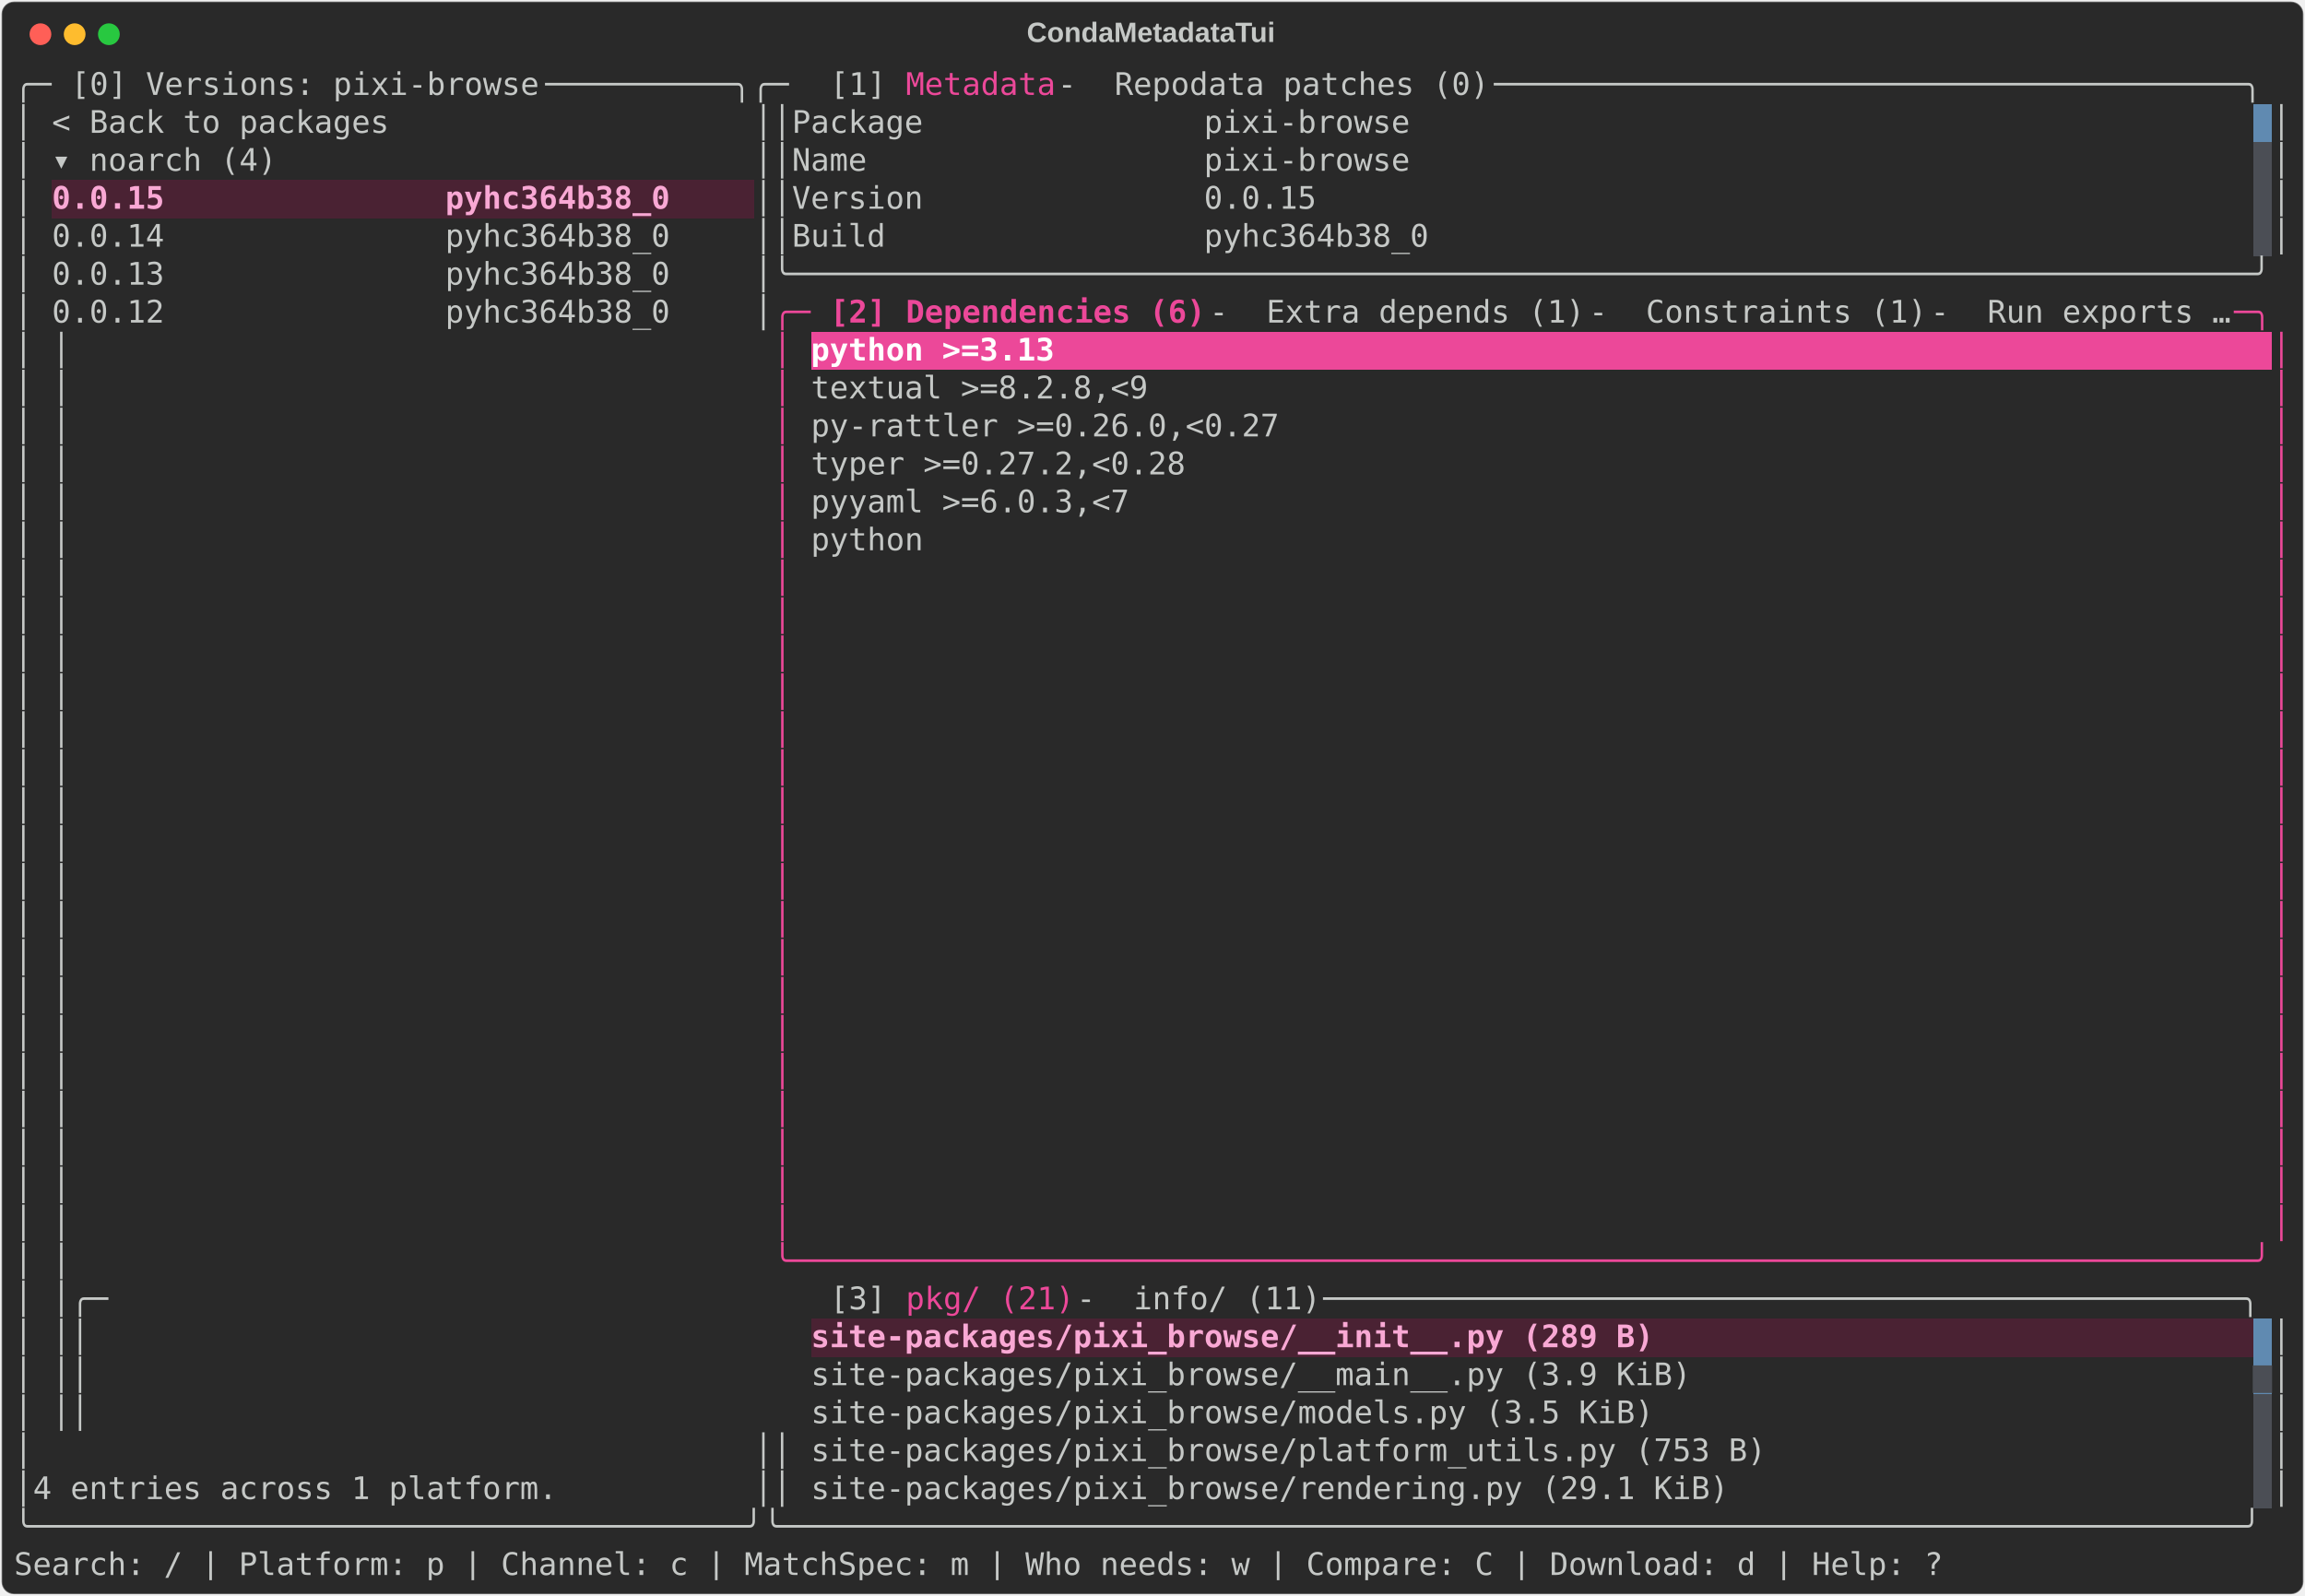
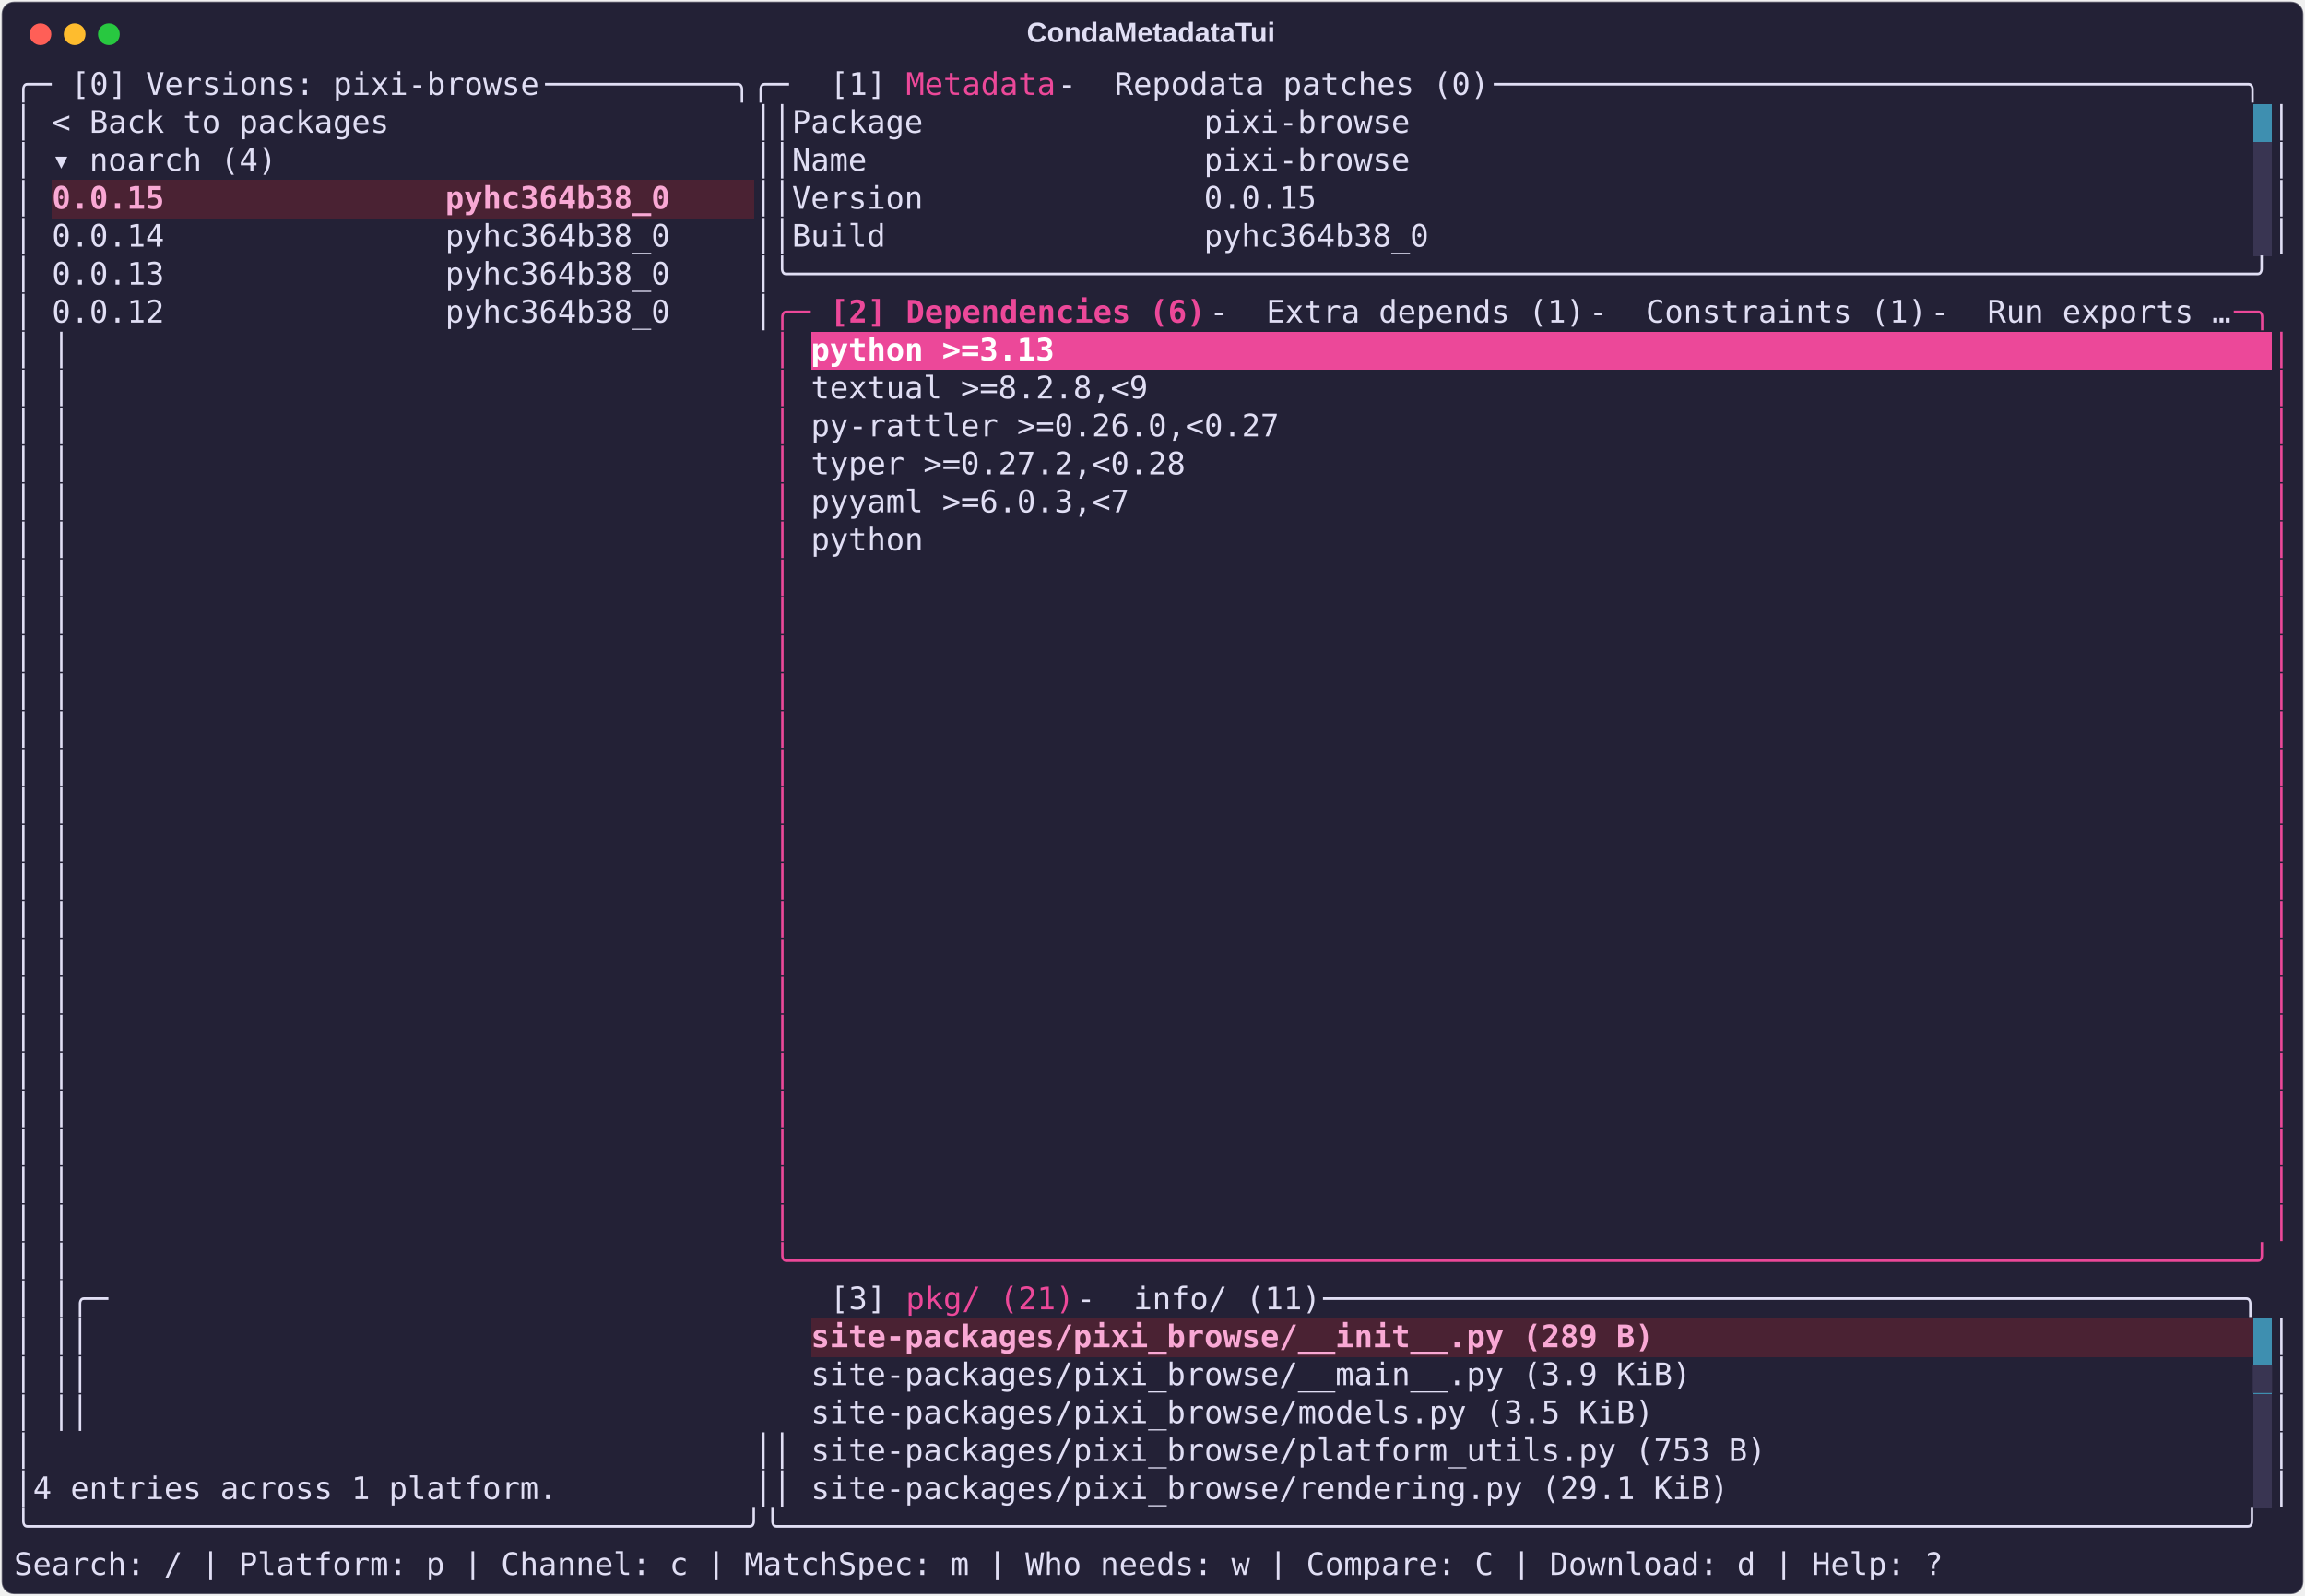
<svg xmlns="http://www.w3.org/2000/svg" class="rich-terminal" viewBox="0 0 1482 1026.0">
  <style>

    @font-face {
        font-family: "Fira Code";
        src: local("FiraCode-Regular"),
                url("https://cdnjs.cloudflare.com/ajax/libs/firacode/6.2.0/woff2/FiraCode-Regular.woff2") format("woff2"),
                url("https://cdnjs.cloudflare.com/ajax/libs/firacode/6.2.0/woff/FiraCode-Regular.woff") format("woff");
        font-style: normal;
        font-weight: 400;
    }
    @font-face {
        font-family: "Fira Code";
        src: local("FiraCode-Bold"),
                url("https://cdnjs.cloudflare.com/ajax/libs/firacode/6.2.0/woff2/FiraCode-Bold.woff2") format("woff2"),
                url("https://cdnjs.cloudflare.com/ajax/libs/firacode/6.2.0/woff/FiraCode-Bold.woff") format("woff");
        font-style: bold;
        font-weight: 700;
    }

    .terminal-matrix {
        font-family: Fira Code, monospace;
        font-size: 20px;
        line-height: 24.4px;
        font-variant-east-asian: full-width;
    }

    .terminal-title {
        font-size: 18px;
        font-weight: bold;
        font-family: arial;
    }

-     .terminal-r1 { fill: #c5c8c6 }
+     .terminal-r1 { fill: #e0def4 }
.terminal-r2 { fill: #ec4899 }
- .terminal-r3 { fill: #292929 }
+ .terminal-r3 { fill: #232136 }
.terminal-r4 { fill: #f9a8d4;font-weight: bold }
.terminal-r5 { fill: #ec4899;font-weight: bold }
.terminal-r6 { fill: #ffffff;font-weight: bold }
- .terminal-r7 { fill: #4b4e55 }
+ .terminal-r7 { fill: #393552 }
    </style>
  <defs>
    <clipPath id="terminal-clip-terminal">
      <rect x="0" y="0" width="1463.0" height="975.0" />
    </clipPath>
    <clipPath id="terminal-line-0">
      <rect x="0" y="1.5" width="1464" height="24.65" />
    </clipPath>
    <clipPath id="terminal-line-1">
      <rect x="0" y="25.9" width="1464" height="24.65" />
    </clipPath>
    <clipPath id="terminal-line-2">
      <rect x="0" y="50.3" width="1464" height="24.65" />
    </clipPath>
    <clipPath id="terminal-line-3">
      <rect x="0" y="74.7" width="1464" height="24.65" />
    </clipPath>
    <clipPath id="terminal-line-4">
      <rect x="0" y="99.1" width="1464" height="24.65" />
    </clipPath>
    <clipPath id="terminal-line-5">
      <rect x="0" y="123.5" width="1464" height="24.65" />
    </clipPath>
    <clipPath id="terminal-line-6">
      <rect x="0" y="147.9" width="1464" height="24.65" />
    </clipPath>
    <clipPath id="terminal-line-7">
      <rect x="0" y="172.3" width="1464" height="24.65" />
    </clipPath>
    <clipPath id="terminal-line-8">
      <rect x="0" y="196.7" width="1464" height="24.65" />
    </clipPath>
    <clipPath id="terminal-line-9">
      <rect x="0" y="221.1" width="1464" height="24.65" />
    </clipPath>
    <clipPath id="terminal-line-10">
      <rect x="0" y="245.5" width="1464" height="24.65" />
    </clipPath>
    <clipPath id="terminal-line-11">
      <rect x="0" y="269.9" width="1464" height="24.65" />
    </clipPath>
    <clipPath id="terminal-line-12">
      <rect x="0" y="294.3" width="1464" height="24.65" />
    </clipPath>
    <clipPath id="terminal-line-13">
      <rect x="0" y="318.7" width="1464" height="24.65" />
    </clipPath>
    <clipPath id="terminal-line-14">
      <rect x="0" y="343.1" width="1464" height="24.65" />
    </clipPath>
    <clipPath id="terminal-line-15">
      <rect x="0" y="367.5" width="1464" height="24.65" />
    </clipPath>
    <clipPath id="terminal-line-16">
      <rect x="0" y="391.9" width="1464" height="24.65" />
    </clipPath>
    <clipPath id="terminal-line-17">
      <rect x="0" y="416.3" width="1464" height="24.65" />
    </clipPath>
    <clipPath id="terminal-line-18">
      <rect x="0" y="440.7" width="1464" height="24.65" />
    </clipPath>
    <clipPath id="terminal-line-19">
      <rect x="0" y="465.1" width="1464" height="24.65" />
    </clipPath>
    <clipPath id="terminal-line-20">
      <rect x="0" y="489.5" width="1464" height="24.65" />
    </clipPath>
    <clipPath id="terminal-line-21">
      <rect x="0" y="513.9" width="1464" height="24.65" />
    </clipPath>
    <clipPath id="terminal-line-22">
      <rect x="0" y="538.3" width="1464" height="24.65" />
    </clipPath>
    <clipPath id="terminal-line-23">
      <rect x="0" y="562.7" width="1464" height="24.65" />
    </clipPath>
    <clipPath id="terminal-line-24">
      <rect x="0" y="587.1" width="1464" height="24.65" />
    </clipPath>
    <clipPath id="terminal-line-25">
      <rect x="0" y="611.5" width="1464" height="24.65" />
    </clipPath>
    <clipPath id="terminal-line-26">
      <rect x="0" y="635.9" width="1464" height="24.65" />
    </clipPath>
    <clipPath id="terminal-line-27">
      <rect x="0" y="660.3" width="1464" height="24.65" />
    </clipPath>
    <clipPath id="terminal-line-28">
      <rect x="0" y="684.7" width="1464" height="24.65" />
    </clipPath>
    <clipPath id="terminal-line-29">
      <rect x="0" y="709.1" width="1464" height="24.65" />
    </clipPath>
    <clipPath id="terminal-line-30">
      <rect x="0" y="733.5" width="1464" height="24.65" />
    </clipPath>
    <clipPath id="terminal-line-31">
      <rect x="0" y="757.9" width="1464" height="24.65" />
    </clipPath>
    <clipPath id="terminal-line-32">
      <rect x="0" y="782.3" width="1464" height="24.65" />
    </clipPath>
    <clipPath id="terminal-line-33">
      <rect x="0" y="806.7" width="1464" height="24.65" />
    </clipPath>
    <clipPath id="terminal-line-34">
      <rect x="0" y="831.1" width="1464" height="24.65" />
    </clipPath>
    <clipPath id="terminal-line-35">
      <rect x="0" y="855.5" width="1464" height="24.65" />
    </clipPath>
    <clipPath id="terminal-line-36">
      <rect x="0" y="879.9" width="1464" height="24.65" />
    </clipPath>
    <clipPath id="terminal-line-37">
      <rect x="0" y="904.3" width="1464" height="24.65" />
    </clipPath>
    <clipPath id="terminal-line-38">
      <rect x="0" y="928.7" width="1464" height="24.65" />
    </clipPath>
  </defs>
-   <rect fill="#292929" stroke="rgba(255,255,255,0.35)" stroke-width="1" x="1" y="1" width="1480" height="1024" rx="8" />
-   <text class="terminal-title" fill="#c5c8c6" text-anchor="middle" x="740" y="27">CondaMetadataTui</text>
+   <rect fill="#232136" stroke="rgba(255,255,255,0.35)" stroke-width="1" x="1" y="1" width="1480" height="1024" rx="8" />
+   <text class="terminal-title" fill="#e0def4" text-anchor="middle" x="740" y="27">CondaMetadataTui</text>
  <g transform="translate(26,22)">
    <circle cx="0" cy="0" r="7" fill="#ff5f57" />
    <circle cx="22" cy="0" r="7" fill="#febc2e" />
    <circle cx="44" cy="0" r="7" fill="#28c840" />
  </g>
  <g transform="translate(9, 41)" clip-path="url(#terminal-clip-terminal)">
-     <rect fill="#608ab1" x="1439.6" y="25.9" width="12.2" height="24.65" shape-rendering="crispEdges" />
-     <rect fill="#4b4e55" x="1439.6" y="50.3" width="12.2" height="24.65" shape-rendering="crispEdges" />
+     <rect fill="#3e8fb0" x="1439.6" y="25.9" width="12.2" height="24.65" shape-rendering="crispEdges" />
+     <rect fill="#393552" x="1439.6" y="50.3" width="12.2" height="24.65" shape-rendering="crispEdges" />
    <rect fill="#4a2233" x="24.4" y="74.7" width="402.6" height="24.65" shape-rendering="crispEdges" />
    <rect fill="#4a2233" x="427" y="74.7" width="48.8" height="24.65" shape-rendering="crispEdges" />
-     <rect fill="#4b4e55" x="1439.6" y="74.7" width="12.2" height="24.65" shape-rendering="crispEdges" />
-     <rect fill="#4b4e55" x="1439.6" y="99.1" width="12.2" height="24.65" shape-rendering="crispEdges" />
+     <rect fill="#393552" x="1439.6" y="74.7" width="12.2" height="24.65" shape-rendering="crispEdges" />
+     <rect fill="#393552" x="1439.6" y="99.1" width="12.2" height="24.65" shape-rendering="crispEdges" />
    <rect fill="#ec4899" x="512.4" y="172.3" width="158.6" height="24.65" shape-rendering="crispEdges" />
    <rect fill="#ec4899" x="671" y="172.3" width="780.8" height="24.65" shape-rendering="crispEdges" />
    <rect fill="#4a2233" x="512.4" y="806.7" width="549" height="24.65" shape-rendering="crispEdges" />
    <rect fill="#4a2233" x="1061.4" y="806.7" width="378.2" height="24.65" shape-rendering="crispEdges" />
-     <rect fill="#608ab1" x="1439.6" y="806.7" width="12.2" height="24.65" shape-rendering="crispEdges" />
-     <rect fill="#608ab1" x="1439.6" y="831.1" width="12.2" height="24.65" shape-rendering="crispEdges" />
-     <rect fill="#4b4e55" x="1439.6" y="855.5" width="12.2" height="24.65" shape-rendering="crispEdges" />
-     <rect fill="#4b4e55" x="1439.6" y="879.9" width="12.2" height="24.65" shape-rendering="crispEdges" />
-     <rect fill="#4b4e55" x="1439.6" y="904.3" width="12.2" height="24.65" shape-rendering="crispEdges" />
+     <rect fill="#3e8fb0" x="1439.6" y="806.7" width="12.2" height="24.65" shape-rendering="crispEdges" />
+     <rect fill="#3e8fb0" x="1439.6" y="831.1" width="12.2" height="24.65" shape-rendering="crispEdges" />
+     <rect fill="#393552" x="1439.6" y="855.5" width="12.2" height="24.65" shape-rendering="crispEdges" />
+     <rect fill="#393552" x="1439.6" y="879.9" width="12.2" height="24.65" shape-rendering="crispEdges" />
+     <rect fill="#393552" x="1439.6" y="904.3" width="12.2" height="24.65" shape-rendering="crispEdges" />
    <g class="terminal-matrix">
      <text class="terminal-r1" x="0" y="20" textLength="36.6" clip-path="url(#terminal-line-0)">╭─ </text>
      <text class="terminal-r1" x="36.6" y="20" textLength="305" clip-path="url(#terminal-line-0)">[0] Versions: pixi-browse</text>
      <text class="terminal-r1" x="341.6" y="20" textLength="183" clip-path="url(#terminal-line-0)"> ──────────╮╭─ </text>
      <text class="terminal-r1" x="524.6" y="20" textLength="48.8" clip-path="url(#terminal-line-0)">[1] </text>
      <text class="terminal-r2" x="573.4" y="20" textLength="97.6" clip-path="url(#terminal-line-0)">Metadata</text>
      <text class="terminal-r1" x="671" y="20" textLength="36.6" clip-path="url(#terminal-line-0)"> - </text>
      <text class="terminal-r1" x="707.6" y="20" textLength="244" clip-path="url(#terminal-line-0)">Repodata patches (0)</text>
      <text class="terminal-r1" x="951.6" y="20" textLength="512.4" clip-path="url(#terminal-line-0)"> ────────────────────────────────────────╮</text>
      <text class="terminal-r1" x="1464" y="20" textLength="12.2" clip-path="url(#terminal-line-0)">
</text>
      <text class="terminal-r1" x="0" y="44.4" textLength="12.2" clip-path="url(#terminal-line-1)">│</text>
      <text class="terminal-r1" x="24.4" y="44.4" textLength="219.6" clip-path="url(#terminal-line-1)">&lt; Back to packages</text>
      <text class="terminal-r1" x="475.8" y="44.4" textLength="24.4" clip-path="url(#terminal-line-1)">││</text>
      <text class="terminal-r1" x="500.2" y="44.4" textLength="402.6" clip-path="url(#terminal-line-1)">Package               pixi-browse</text>
      <text class="terminal-r1" x="1451.8" y="44.4" textLength="12.2" clip-path="url(#terminal-line-1)">│</text>
      <text class="terminal-r1" x="1464" y="44.4" textLength="12.2" clip-path="url(#terminal-line-1)">
</text>
      <text class="terminal-r1" x="0" y="68.8" textLength="12.2" clip-path="url(#terminal-line-2)">│</text>
      <text class="terminal-r1" x="24.4" y="68.8" textLength="146.4" clip-path="url(#terminal-line-2)">▾ noarch (4)</text>
      <text class="terminal-r1" x="475.8" y="68.8" textLength="24.4" clip-path="url(#terminal-line-2)">││</text>
      <text class="terminal-r1" x="500.2" y="68.8" textLength="402.6" clip-path="url(#terminal-line-2)">Name                  pixi-browse</text>
      <text class="terminal-r1" x="1451.8" y="68.8" textLength="12.2" clip-path="url(#terminal-line-2)">│</text>
      <text class="terminal-r1" x="1464" y="68.8" textLength="12.2" clip-path="url(#terminal-line-2)">
</text>
      <text class="terminal-r1" x="0" y="93.2" textLength="12.2" clip-path="url(#terminal-line-3)">│</text>
      <text class="terminal-r4" x="24.4" y="93.2" textLength="402.6" clip-path="url(#terminal-line-3)">0.0.15               pyhc364b38_0</text>
      <text class="terminal-r1" x="475.8" y="93.2" textLength="24.4" clip-path="url(#terminal-line-3)">││</text>
      <text class="terminal-r1" x="500.2" y="93.2" textLength="341.6" clip-path="url(#terminal-line-3)">Version               0.0.15</text>
      <text class="terminal-r1" x="1451.8" y="93.2" textLength="12.2" clip-path="url(#terminal-line-3)">│</text>
      <text class="terminal-r1" x="1464" y="93.2" textLength="12.2" clip-path="url(#terminal-line-3)">
</text>
      <text class="terminal-r1" x="0" y="117.6" textLength="12.2" clip-path="url(#terminal-line-4)">│</text>
      <text class="terminal-r1" x="24.4" y="117.6" textLength="402.6" clip-path="url(#terminal-line-4)">0.0.14               pyhc364b38_0</text>
      <text class="terminal-r1" x="475.8" y="117.6" textLength="24.4" clip-path="url(#terminal-line-4)">││</text>
      <text class="terminal-r1" x="500.2" y="117.6" textLength="414.8" clip-path="url(#terminal-line-4)">Build                 pyhc364b38_0</text>
      <text class="terminal-r1" x="1451.8" y="117.6" textLength="12.2" clip-path="url(#terminal-line-4)">│</text>
      <text class="terminal-r1" x="1464" y="117.6" textLength="12.2" clip-path="url(#terminal-line-4)">
</text>
      <text class="terminal-r1" x="0" y="142" textLength="12.2" clip-path="url(#terminal-line-5)">│</text>
      <text class="terminal-r1" x="24.4" y="142" textLength="402.6" clip-path="url(#terminal-line-5)">0.0.13               pyhc364b38_0</text>
      <text class="terminal-r1" x="475.8" y="142" textLength="988.2" clip-path="url(#terminal-line-5)">│╰──────────────────────────────────────────────────────────────────────────────╯</text>
      <text class="terminal-r1" x="1464" y="142" textLength="12.2" clip-path="url(#terminal-line-5)">
</text>
      <text class="terminal-r1" x="0" y="166.4" textLength="12.2" clip-path="url(#terminal-line-6)">│</text>
      <text class="terminal-r1" x="24.4" y="166.4" textLength="402.6" clip-path="url(#terminal-line-6)">0.0.12               pyhc364b38_0</text>
      <text class="terminal-r1" x="475.8" y="166.4" textLength="12.2" clip-path="url(#terminal-line-6)">│</text>
      <text class="terminal-r2" x="488" y="166.4" textLength="36.6" clip-path="url(#terminal-line-6)">╭─ </text>
      <text class="terminal-r5" x="524.6" y="166.4" textLength="48.8" clip-path="url(#terminal-line-6)">[2] </text>
      <text class="terminal-r5" x="573.4" y="166.4" textLength="195.2" clip-path="url(#terminal-line-6)">Dependencies (6)</text>
      <text class="terminal-r1" x="768.6" y="166.4" textLength="36.6" clip-path="url(#terminal-line-6)"> - </text>
      <text class="terminal-r1" x="805.2" y="166.4" textLength="207.4" clip-path="url(#terminal-line-6)">Extra depends (1)</text>
      <text class="terminal-r1" x="1012.6" y="166.4" textLength="36.6" clip-path="url(#terminal-line-6)"> - </text>
      <text class="terminal-r1" x="1049.2" y="166.4" textLength="183" clip-path="url(#terminal-line-6)">Constraints (1)</text>
      <text class="terminal-r1" x="1232.2" y="166.4" textLength="36.6" clip-path="url(#terminal-line-6)"> - </text>
      <text class="terminal-r1" x="1268.8" y="166.4" textLength="158.6" clip-path="url(#terminal-line-6)">Run exports …</text>
      <text class="terminal-r2" x="1427.4" y="166.4" textLength="36.6" clip-path="url(#terminal-line-6)"> ─╮</text>
      <text class="terminal-r1" x="1464" y="166.4" textLength="12.2" clip-path="url(#terminal-line-6)">
</text>
      <text class="terminal-r1" x="0" y="190.8" textLength="12.2" clip-path="url(#terminal-line-7)">│</text>
      <text class="terminal-r1" x="24.4" y="190.8" textLength="463.6" clip-path="url(#terminal-line-7)">                                     │</text>
      <text class="terminal-r2" x="488" y="190.8" textLength="12.2" clip-path="url(#terminal-line-7)">│</text>
      <text class="terminal-r6" x="512.4" y="190.8" textLength="158.6" clip-path="url(#terminal-line-7)">python &gt;=3.13</text>
      <text class="terminal-r2" x="1451.8" y="190.8" textLength="12.2" clip-path="url(#terminal-line-7)">│</text>
      <text class="terminal-r1" x="1464" y="190.8" textLength="12.2" clip-path="url(#terminal-line-7)">
</text>
      <text class="terminal-r1" x="0" y="215.2" textLength="12.2" clip-path="url(#terminal-line-8)">│</text>
      <text class="terminal-r1" x="24.4" y="215.2" textLength="463.6" clip-path="url(#terminal-line-8)">                                     │</text>
      <text class="terminal-r2" x="488" y="215.2" textLength="12.2" clip-path="url(#terminal-line-8)">│</text>
      <text class="terminal-r1" x="512.4" y="215.2" textLength="219.6" clip-path="url(#terminal-line-8)">textual &gt;=8.2.8,&lt;9</text>
      <text class="terminal-r2" x="1451.8" y="215.2" textLength="12.2" clip-path="url(#terminal-line-8)">│</text>
      <text class="terminal-r1" x="1464" y="215.2" textLength="12.2" clip-path="url(#terminal-line-8)">
</text>
      <text class="terminal-r1" x="0" y="239.6" textLength="12.2" clip-path="url(#terminal-line-9)">│</text>
      <text class="terminal-r1" x="24.4" y="239.6" textLength="463.6" clip-path="url(#terminal-line-9)">                                     │</text>
      <text class="terminal-r2" x="488" y="239.6" textLength="12.2" clip-path="url(#terminal-line-9)">│</text>
      <text class="terminal-r1" x="512.4" y="239.6" textLength="305" clip-path="url(#terminal-line-9)">py-rattler &gt;=0.26.0,&lt;0.27</text>
      <text class="terminal-r2" x="1451.8" y="239.6" textLength="12.2" clip-path="url(#terminal-line-9)">│</text>
      <text class="terminal-r1" x="1464" y="239.6" textLength="12.2" clip-path="url(#terminal-line-9)">
</text>
      <text class="terminal-r1" x="0" y="264" textLength="12.2" clip-path="url(#terminal-line-10)">│</text>
      <text class="terminal-r1" x="24.4" y="264" textLength="463.6" clip-path="url(#terminal-line-10)">                                     │</text>
      <text class="terminal-r2" x="488" y="264" textLength="12.2" clip-path="url(#terminal-line-10)">│</text>
      <text class="terminal-r1" x="512.4" y="264" textLength="244" clip-path="url(#terminal-line-10)">typer &gt;=0.27.2,&lt;0.28</text>
      <text class="terminal-r2" x="1451.8" y="264" textLength="12.2" clip-path="url(#terminal-line-10)">│</text>
      <text class="terminal-r1" x="1464" y="264" textLength="12.2" clip-path="url(#terminal-line-10)">
</text>
      <text class="terminal-r1" x="0" y="288.4" textLength="12.2" clip-path="url(#terminal-line-11)">│</text>
      <text class="terminal-r1" x="24.4" y="288.4" textLength="463.6" clip-path="url(#terminal-line-11)">                                     │</text>
      <text class="terminal-r2" x="488" y="288.4" textLength="12.2" clip-path="url(#terminal-line-11)">│</text>
      <text class="terminal-r1" x="512.4" y="288.4" textLength="207.4" clip-path="url(#terminal-line-11)">pyyaml &gt;=6.0.3,&lt;7</text>
      <text class="terminal-r2" x="1451.8" y="288.4" textLength="12.2" clip-path="url(#terminal-line-11)">│</text>
      <text class="terminal-r1" x="1464" y="288.4" textLength="12.2" clip-path="url(#terminal-line-11)">
</text>
      <text class="terminal-r1" x="0" y="312.8" textLength="12.2" clip-path="url(#terminal-line-12)">│</text>
      <text class="terminal-r1" x="24.4" y="312.8" textLength="463.6" clip-path="url(#terminal-line-12)">                                     │</text>
      <text class="terminal-r2" x="488" y="312.8" textLength="12.2" clip-path="url(#terminal-line-12)">│</text>
      <text class="terminal-r1" x="512.4" y="312.8" textLength="73.2" clip-path="url(#terminal-line-12)">python</text>
      <text class="terminal-r2" x="1451.8" y="312.8" textLength="12.2" clip-path="url(#terminal-line-12)">│</text>
      <text class="terminal-r1" x="1464" y="312.8" textLength="12.2" clip-path="url(#terminal-line-12)">
</text>
      <text class="terminal-r1" x="0" y="337.2" textLength="12.2" clip-path="url(#terminal-line-13)">│</text>
      <text class="terminal-r1" x="24.4" y="337.2" textLength="463.6" clip-path="url(#terminal-line-13)">                                     │</text>
      <text class="terminal-r2" x="488" y="337.2" textLength="12.2" clip-path="url(#terminal-line-13)">│</text>
      <text class="terminal-r2" x="1451.8" y="337.2" textLength="12.2" clip-path="url(#terminal-line-13)">│</text>
      <text class="terminal-r1" x="1464" y="337.2" textLength="12.2" clip-path="url(#terminal-line-13)">
</text>
      <text class="terminal-r1" x="0" y="361.6" textLength="12.2" clip-path="url(#terminal-line-14)">│</text>
      <text class="terminal-r1" x="24.4" y="361.6" textLength="463.6" clip-path="url(#terminal-line-14)">                                     │</text>
      <text class="terminal-r2" x="488" y="361.6" textLength="12.2" clip-path="url(#terminal-line-14)">│</text>
      <text class="terminal-r2" x="1451.8" y="361.6" textLength="12.2" clip-path="url(#terminal-line-14)">│</text>
      <text class="terminal-r1" x="1464" y="361.6" textLength="12.2" clip-path="url(#terminal-line-14)">
</text>
      <text class="terminal-r1" x="0" y="386" textLength="12.2" clip-path="url(#terminal-line-15)">│</text>
      <text class="terminal-r1" x="24.4" y="386" textLength="463.6" clip-path="url(#terminal-line-15)">                                     │</text>
      <text class="terminal-r2" x="488" y="386" textLength="12.2" clip-path="url(#terminal-line-15)">│</text>
      <text class="terminal-r2" x="1451.8" y="386" textLength="12.2" clip-path="url(#terminal-line-15)">│</text>
      <text class="terminal-r1" x="1464" y="386" textLength="12.2" clip-path="url(#terminal-line-15)">
</text>
      <text class="terminal-r1" x="0" y="410.4" textLength="12.2" clip-path="url(#terminal-line-16)">│</text>
      <text class="terminal-r1" x="24.4" y="410.4" textLength="463.6" clip-path="url(#terminal-line-16)">                                     │</text>
      <text class="terminal-r2" x="488" y="410.4" textLength="12.2" clip-path="url(#terminal-line-16)">│</text>
      <text class="terminal-r2" x="1451.8" y="410.4" textLength="12.2" clip-path="url(#terminal-line-16)">│</text>
      <text class="terminal-r1" x="1464" y="410.4" textLength="12.2" clip-path="url(#terminal-line-16)">
</text>
      <text class="terminal-r1" x="0" y="434.8" textLength="12.2" clip-path="url(#terminal-line-17)">│</text>
      <text class="terminal-r1" x="24.4" y="434.8" textLength="463.6" clip-path="url(#terminal-line-17)">                                     │</text>
      <text class="terminal-r2" x="488" y="434.8" textLength="12.2" clip-path="url(#terminal-line-17)">│</text>
      <text class="terminal-r2" x="1451.8" y="434.8" textLength="12.2" clip-path="url(#terminal-line-17)">│</text>
      <text class="terminal-r1" x="1464" y="434.8" textLength="12.2" clip-path="url(#terminal-line-17)">
</text>
      <text class="terminal-r1" x="0" y="459.2" textLength="12.2" clip-path="url(#terminal-line-18)">│</text>
      <text class="terminal-r1" x="24.4" y="459.2" textLength="463.6" clip-path="url(#terminal-line-18)">                                     │</text>
      <text class="terminal-r2" x="488" y="459.2" textLength="12.2" clip-path="url(#terminal-line-18)">│</text>
      <text class="terminal-r2" x="1451.8" y="459.2" textLength="12.2" clip-path="url(#terminal-line-18)">│</text>
      <text class="terminal-r1" x="1464" y="459.2" textLength="12.2" clip-path="url(#terminal-line-18)">
</text>
      <text class="terminal-r1" x="0" y="483.6" textLength="12.2" clip-path="url(#terminal-line-19)">│</text>
      <text class="terminal-r1" x="24.4" y="483.6" textLength="463.6" clip-path="url(#terminal-line-19)">                                     │</text>
      <text class="terminal-r2" x="488" y="483.6" textLength="12.2" clip-path="url(#terminal-line-19)">│</text>
      <text class="terminal-r2" x="1451.8" y="483.6" textLength="12.2" clip-path="url(#terminal-line-19)">│</text>
      <text class="terminal-r1" x="1464" y="483.6" textLength="12.2" clip-path="url(#terminal-line-19)">
</text>
      <text class="terminal-r1" x="0" y="508" textLength="12.2" clip-path="url(#terminal-line-20)">│</text>
      <text class="terminal-r1" x="24.4" y="508" textLength="463.6" clip-path="url(#terminal-line-20)">                                     │</text>
      <text class="terminal-r2" x="488" y="508" textLength="12.2" clip-path="url(#terminal-line-20)">│</text>
      <text class="terminal-r2" x="1451.8" y="508" textLength="12.2" clip-path="url(#terminal-line-20)">│</text>
      <text class="terminal-r1" x="1464" y="508" textLength="12.2" clip-path="url(#terminal-line-20)">
</text>
      <text class="terminal-r1" x="0" y="532.4" textLength="12.2" clip-path="url(#terminal-line-21)">│</text>
      <text class="terminal-r1" x="24.4" y="532.4" textLength="463.6" clip-path="url(#terminal-line-21)">                                     │</text>
      <text class="terminal-r2" x="488" y="532.4" textLength="12.2" clip-path="url(#terminal-line-21)">│</text>
      <text class="terminal-r2" x="1451.8" y="532.4" textLength="12.2" clip-path="url(#terminal-line-21)">│</text>
      <text class="terminal-r1" x="1464" y="532.4" textLength="12.2" clip-path="url(#terminal-line-21)">
</text>
      <text class="terminal-r1" x="0" y="556.8" textLength="12.2" clip-path="url(#terminal-line-22)">│</text>
      <text class="terminal-r1" x="24.4" y="556.8" textLength="463.6" clip-path="url(#terminal-line-22)">                                     │</text>
      <text class="terminal-r2" x="488" y="556.8" textLength="12.2" clip-path="url(#terminal-line-22)">│</text>
      <text class="terminal-r2" x="1451.8" y="556.8" textLength="12.2" clip-path="url(#terminal-line-22)">│</text>
      <text class="terminal-r1" x="1464" y="556.8" textLength="12.2" clip-path="url(#terminal-line-22)">
</text>
      <text class="terminal-r1" x="0" y="581.2" textLength="12.2" clip-path="url(#terminal-line-23)">│</text>
      <text class="terminal-r1" x="24.4" y="581.2" textLength="463.6" clip-path="url(#terminal-line-23)">                                     │</text>
      <text class="terminal-r2" x="488" y="581.2" textLength="12.2" clip-path="url(#terminal-line-23)">│</text>
      <text class="terminal-r2" x="1451.8" y="581.2" textLength="12.2" clip-path="url(#terminal-line-23)">│</text>
      <text class="terminal-r1" x="1464" y="581.2" textLength="12.2" clip-path="url(#terminal-line-23)">
</text>
      <text class="terminal-r1" x="0" y="605.6" textLength="12.2" clip-path="url(#terminal-line-24)">│</text>
      <text class="terminal-r1" x="24.4" y="605.6" textLength="463.6" clip-path="url(#terminal-line-24)">                                     │</text>
      <text class="terminal-r2" x="488" y="605.6" textLength="12.2" clip-path="url(#terminal-line-24)">│</text>
      <text class="terminal-r2" x="1451.8" y="605.6" textLength="12.2" clip-path="url(#terminal-line-24)">│</text>
      <text class="terminal-r1" x="1464" y="605.6" textLength="12.2" clip-path="url(#terminal-line-24)">
</text>
      <text class="terminal-r1" x="0" y="630" textLength="12.2" clip-path="url(#terminal-line-25)">│</text>
      <text class="terminal-r1" x="24.4" y="630" textLength="463.6" clip-path="url(#terminal-line-25)">                                     │</text>
      <text class="terminal-r2" x="488" y="630" textLength="12.2" clip-path="url(#terminal-line-25)">│</text>
      <text class="terminal-r2" x="1451.8" y="630" textLength="12.2" clip-path="url(#terminal-line-25)">│</text>
      <text class="terminal-r1" x="1464" y="630" textLength="12.2" clip-path="url(#terminal-line-25)">
</text>
      <text class="terminal-r1" x="0" y="654.4" textLength="12.2" clip-path="url(#terminal-line-26)">│</text>
      <text class="terminal-r1" x="24.4" y="654.4" textLength="463.6" clip-path="url(#terminal-line-26)">                                     │</text>
      <text class="terminal-r2" x="488" y="654.4" textLength="12.2" clip-path="url(#terminal-line-26)">│</text>
      <text class="terminal-r2" x="1451.8" y="654.4" textLength="12.2" clip-path="url(#terminal-line-26)">│</text>
      <text class="terminal-r1" x="1464" y="654.4" textLength="12.2" clip-path="url(#terminal-line-26)">
</text>
      <text class="terminal-r1" x="0" y="678.8" textLength="12.2" clip-path="url(#terminal-line-27)">│</text>
      <text class="terminal-r1" x="24.4" y="678.8" textLength="463.6" clip-path="url(#terminal-line-27)">                                     │</text>
      <text class="terminal-r2" x="488" y="678.8" textLength="12.2" clip-path="url(#terminal-line-27)">│</text>
      <text class="terminal-r2" x="1451.8" y="678.8" textLength="12.2" clip-path="url(#terminal-line-27)">│</text>
      <text class="terminal-r1" x="1464" y="678.8" textLength="12.2" clip-path="url(#terminal-line-27)">
</text>
      <text class="terminal-r1" x="0" y="703.2" textLength="12.2" clip-path="url(#terminal-line-28)">│</text>
      <text class="terminal-r1" x="24.4" y="703.2" textLength="463.6" clip-path="url(#terminal-line-28)">                                     │</text>
      <text class="terminal-r2" x="488" y="703.2" textLength="12.2" clip-path="url(#terminal-line-28)">│</text>
      <text class="terminal-r2" x="1451.8" y="703.2" textLength="12.2" clip-path="url(#terminal-line-28)">│</text>
      <text class="terminal-r1" x="1464" y="703.2" textLength="12.2" clip-path="url(#terminal-line-28)">
</text>
      <text class="terminal-r1" x="0" y="727.6" textLength="12.2" clip-path="url(#terminal-line-29)">│</text>
      <text class="terminal-r1" x="24.4" y="727.6" textLength="463.6" clip-path="url(#terminal-line-29)">                                     │</text>
      <text class="terminal-r2" x="488" y="727.6" textLength="12.2" clip-path="url(#terminal-line-29)">│</text>
      <text class="terminal-r2" x="1451.8" y="727.6" textLength="12.2" clip-path="url(#terminal-line-29)">│</text>
      <text class="terminal-r1" x="1464" y="727.6" textLength="12.2" clip-path="url(#terminal-line-29)">
</text>
      <text class="terminal-r1" x="0" y="752" textLength="12.2" clip-path="url(#terminal-line-30)">│</text>
      <text class="terminal-r1" x="24.4" y="752" textLength="463.6" clip-path="url(#terminal-line-30)">                                     │</text>
      <text class="terminal-r2" x="488" y="752" textLength="12.2" clip-path="url(#terminal-line-30)">│</text>
      <text class="terminal-r2" x="1451.8" y="752" textLength="12.2" clip-path="url(#terminal-line-30)">│</text>
      <text class="terminal-r1" x="1464" y="752" textLength="12.2" clip-path="url(#terminal-line-30)">
</text>
      <text class="terminal-r1" x="0" y="776.4" textLength="12.2" clip-path="url(#terminal-line-31)">│</text>
      <text class="terminal-r1" x="24.4" y="776.4" textLength="463.6" clip-path="url(#terminal-line-31)">                                     │</text>
      <text class="terminal-r2" x="488" y="776.4" textLength="976" clip-path="url(#terminal-line-31)">╰──────────────────────────────────────────────────────────────────────────────╯</text>
      <text class="terminal-r1" x="1464" y="776.4" textLength="12.2" clip-path="url(#terminal-line-31)">
</text>
      <text class="terminal-r1" x="0" y="800.8" textLength="12.2" clip-path="url(#terminal-line-32)">│</text>
      <text class="terminal-r1" x="24.4" y="800.8" textLength="500.2" clip-path="url(#terminal-line-32)">                                     │╭─ </text>
      <text class="terminal-r1" x="524.6" y="800.8" textLength="48.8" clip-path="url(#terminal-line-32)">[3] </text>
      <text class="terminal-r2" x="573.4" y="800.8" textLength="109.8" clip-path="url(#terminal-line-32)">pkg/ (21)</text>
      <text class="terminal-r1" x="683.2" y="800.8" textLength="36.6" clip-path="url(#terminal-line-32)"> - </text>
      <text class="terminal-r1" x="719.8" y="800.8" textLength="122" clip-path="url(#terminal-line-32)">info/ (11)</text>
      <text class="terminal-r1" x="841.8" y="800.8" textLength="622.2" clip-path="url(#terminal-line-32)"> ─────────────────────────────────────────────────╮</text>
      <text class="terminal-r1" x="1464" y="800.8" textLength="12.2" clip-path="url(#terminal-line-32)">
</text>
      <text class="terminal-r1" x="0" y="825.2" textLength="12.2" clip-path="url(#terminal-line-33)">│</text>
      <text class="terminal-r1" x="24.4" y="825.2" textLength="475.8" clip-path="url(#terminal-line-33)">                                     ││</text>
      <text class="terminal-r4" x="512.4" y="825.2" textLength="549" clip-path="url(#terminal-line-33)">site-packages/pixi_browse/__init__.py (289 B)</text>
      <text class="terminal-r1" x="1451.8" y="825.2" textLength="12.2" clip-path="url(#terminal-line-33)">│</text>
      <text class="terminal-r1" x="1464" y="825.2" textLength="12.2" clip-path="url(#terminal-line-33)">
</text>
      <text class="terminal-r1" x="0" y="849.6" textLength="12.2" clip-path="url(#terminal-line-34)">│</text>
      <text class="terminal-r1" x="24.4" y="849.6" textLength="475.8" clip-path="url(#terminal-line-34)">                                     ││</text>
      <text class="terminal-r1" x="512.4" y="849.6" textLength="573.4" clip-path="url(#terminal-line-34)">site-packages/pixi_browse/__main__.py (3.9 KiB)</text>
      <text class="terminal-r7" x="1439.6" y="849.6" textLength="12.2" clip-path="url(#terminal-line-34)">▆</text>
      <text class="terminal-r1" x="1451.8" y="849.6" textLength="12.2" clip-path="url(#terminal-line-34)">│</text>
      <text class="terminal-r1" x="1464" y="849.6" textLength="12.2" clip-path="url(#terminal-line-34)">
</text>
      <text class="terminal-r1" x="0" y="874" textLength="12.2" clip-path="url(#terminal-line-35)">│</text>
      <text class="terminal-r1" x="24.4" y="874" textLength="475.8" clip-path="url(#terminal-line-35)">                                     ││</text>
      <text class="terminal-r1" x="512.4" y="874" textLength="549" clip-path="url(#terminal-line-35)">site-packages/pixi_browse/models.py (3.5 KiB)</text>
      <text class="terminal-r1" x="1451.8" y="874" textLength="12.2" clip-path="url(#terminal-line-35)">│</text>
      <text class="terminal-r1" x="1464" y="874" textLength="12.2" clip-path="url(#terminal-line-35)">
</text>
      <text class="terminal-r1" x="0" y="898.4" textLength="12.2" clip-path="url(#terminal-line-36)">│</text>
      <text class="terminal-r1" x="475.8" y="898.4" textLength="24.4" clip-path="url(#terminal-line-36)">││</text>
      <text class="terminal-r1" x="512.4" y="898.4" textLength="622.2" clip-path="url(#terminal-line-36)">site-packages/pixi_browse/platform_utils.py (753 B)</text>
      <text class="terminal-r1" x="1451.8" y="898.4" textLength="12.2" clip-path="url(#terminal-line-36)">│</text>
      <text class="terminal-r1" x="1464" y="898.4" textLength="12.2" clip-path="url(#terminal-line-36)">
</text>
      <text class="terminal-r1" x="0" y="922.8" textLength="12.2" clip-path="url(#terminal-line-37)">│</text>
      <text class="terminal-r1" x="12.2" y="922.8" textLength="341.6" clip-path="url(#terminal-line-37)">4 entries across 1 platform.</text>
      <text class="terminal-r1" x="475.8" y="922.8" textLength="24.4" clip-path="url(#terminal-line-37)">││</text>
      <text class="terminal-r1" x="512.4" y="922.8" textLength="597.8" clip-path="url(#terminal-line-37)">site-packages/pixi_browse/rendering.py (29.1 KiB)</text>
      <text class="terminal-r1" x="1451.8" y="922.8" textLength="12.2" clip-path="url(#terminal-line-37)">│</text>
      <text class="terminal-r1" x="1464" y="922.8" textLength="12.2" clip-path="url(#terminal-line-37)">
</text>
      <text class="terminal-r1" x="0" y="947.2" textLength="1464" clip-path="url(#terminal-line-38)">╰──────────────────────────────────────╯╰──────────────────────────────────────────────────────────────────────────────╯</text>
      <text class="terminal-r1" x="1464" y="947.2" textLength="12.2" clip-path="url(#terminal-line-38)">
</text>
      <text class="terminal-r1" x="0" y="971.6" textLength="1256.6" clip-path="url(#terminal-line-39)">Search: / | Platform: p | Channel: c | MatchSpec: m | Who needs: w | Compare: C | Download: d | Help: ?</text>
    </g>
  </g>
</svg>
